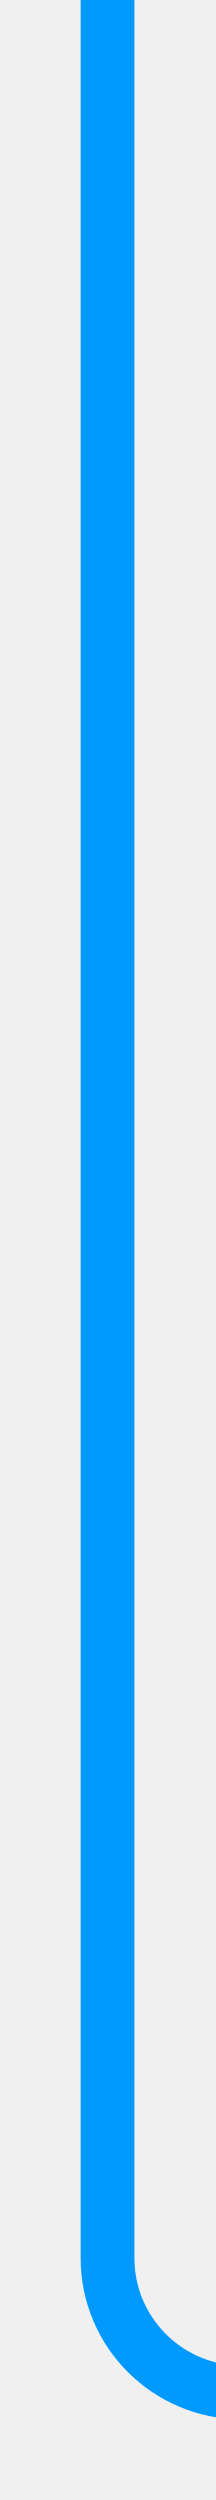
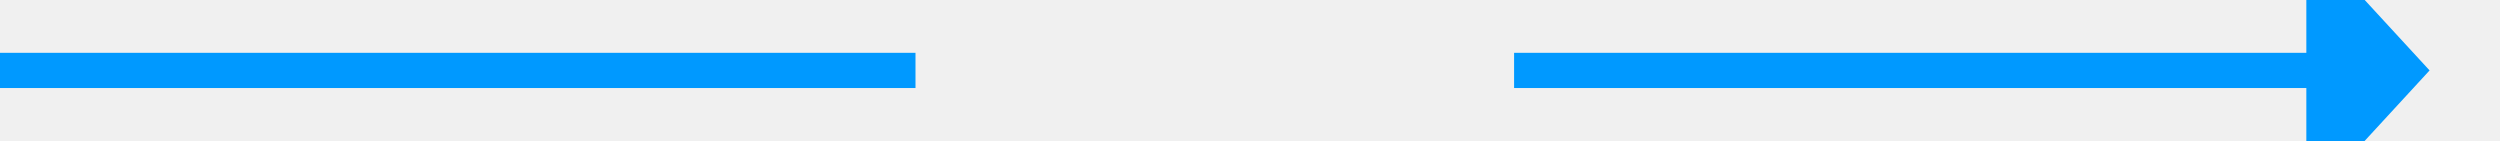
- <svg xmlns="http://www.w3.org/2000/svg" version="1.1" width="8px" height="93px" viewBox="610 452  8 93">
+ <svg xmlns="http://www.w3.org/2000/svg" version="1.1" width="142px" height="8px" viewBox="402 236  142 8">
  <defs>
-     <mask fill="white" id="clip102">
-       <path d="M 656 527  L 690 527  L 690 555  L 656 555  Z M 611 452  L 829 452  L 829 555  L 611 555  Z " fill-rule="evenodd" />
+     <mask fill="white" id="clip235">
+       <path d="M 454 226  L 488 226  L 488 254  L 454 254  Z M 402 226  L 548 226  L 548 254  L 402 254  Z " fill-rule="evenodd" />
    </mask>
  </defs>
-   <path d="M 814 548.6  L 821 541  L 814 533.4  L 814 548.6  Z " fill-rule="nonzero" fill="#0099ff" stroke="none" mask="url(#clip102)" />
-   <path d="M 614 452  L 614 536  A 5 5  0 0 0 619 541  L 815 541  " stroke-width="2" stroke="#0099ff" fill="none" mask="url(#clip102)" />
+   <path d="M 533 247.6  L 540 240  L 533 232.4  L 533 247.6  Z " fill-rule="nonzero" fill="#0099ff" stroke="none" mask="url(#clip235)" />
+   <rect fill-rule="evenodd" fill="#0099ff" stroke="none" x="402" y="239" width="132" height="2" mask="url(#clip235)" />
+   <path d="" stroke-width="2" stroke="#0099ff" fill="none" mask="url(#clip235)" />
</svg>
